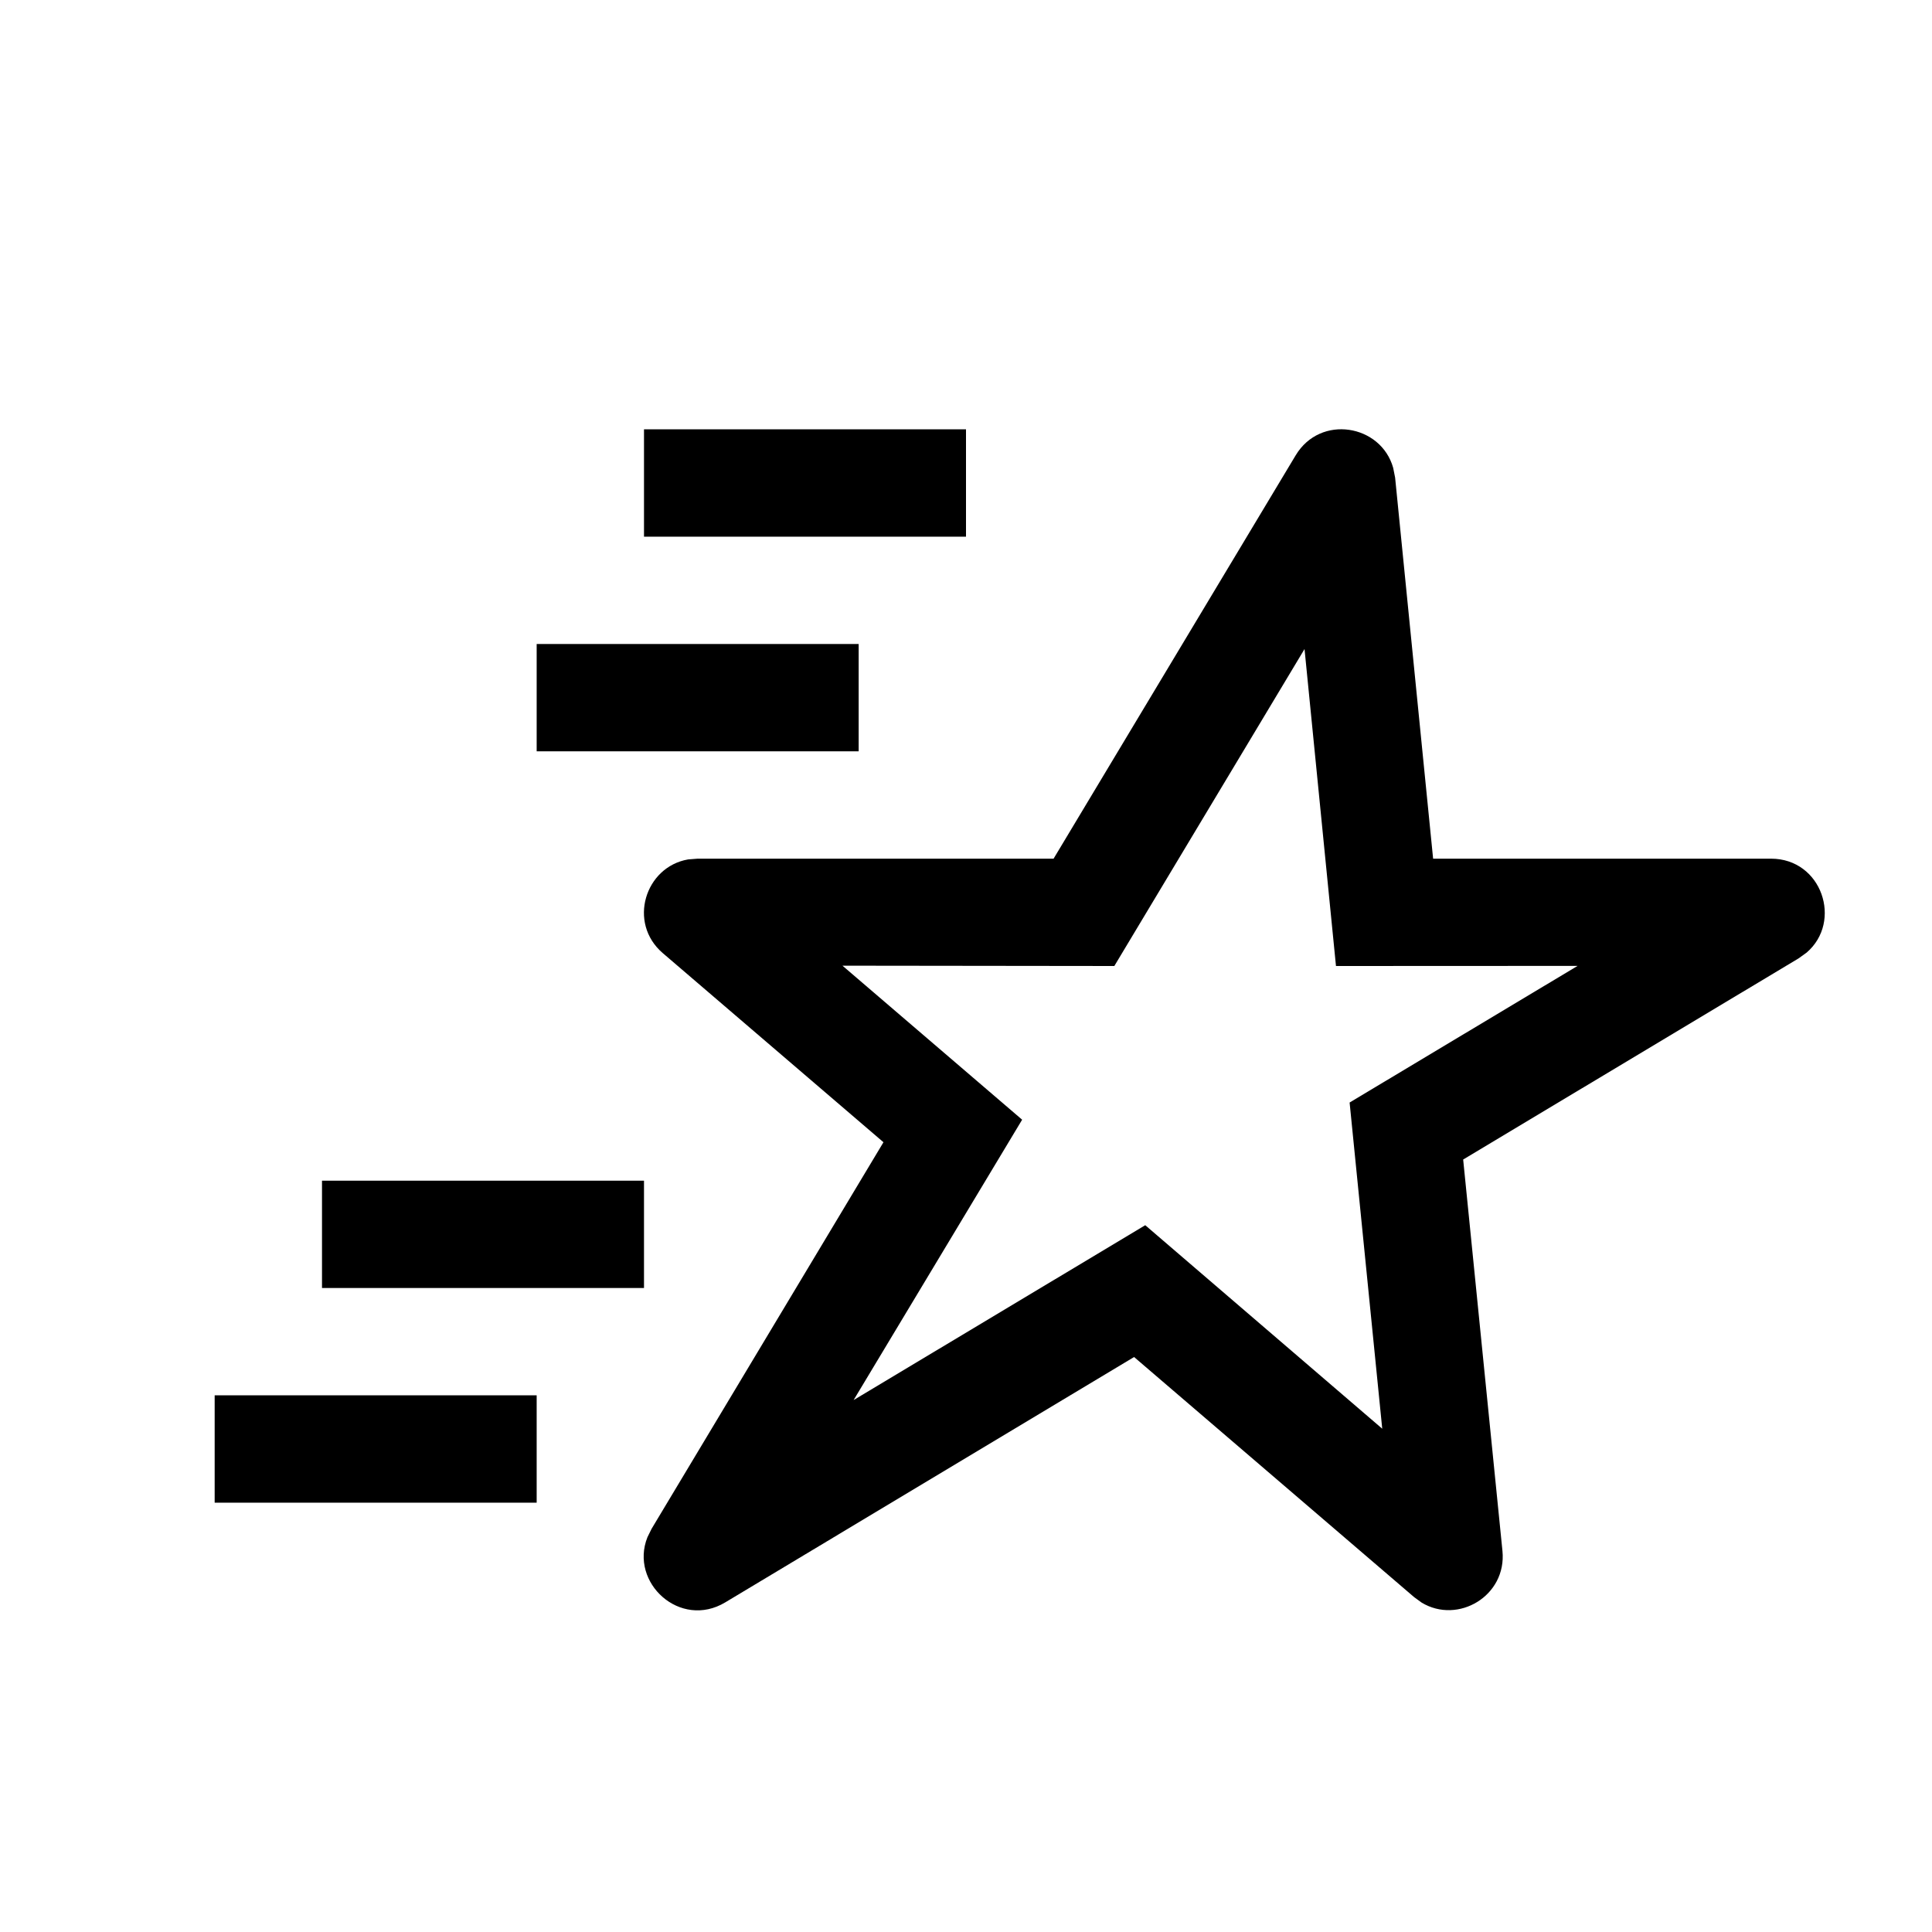
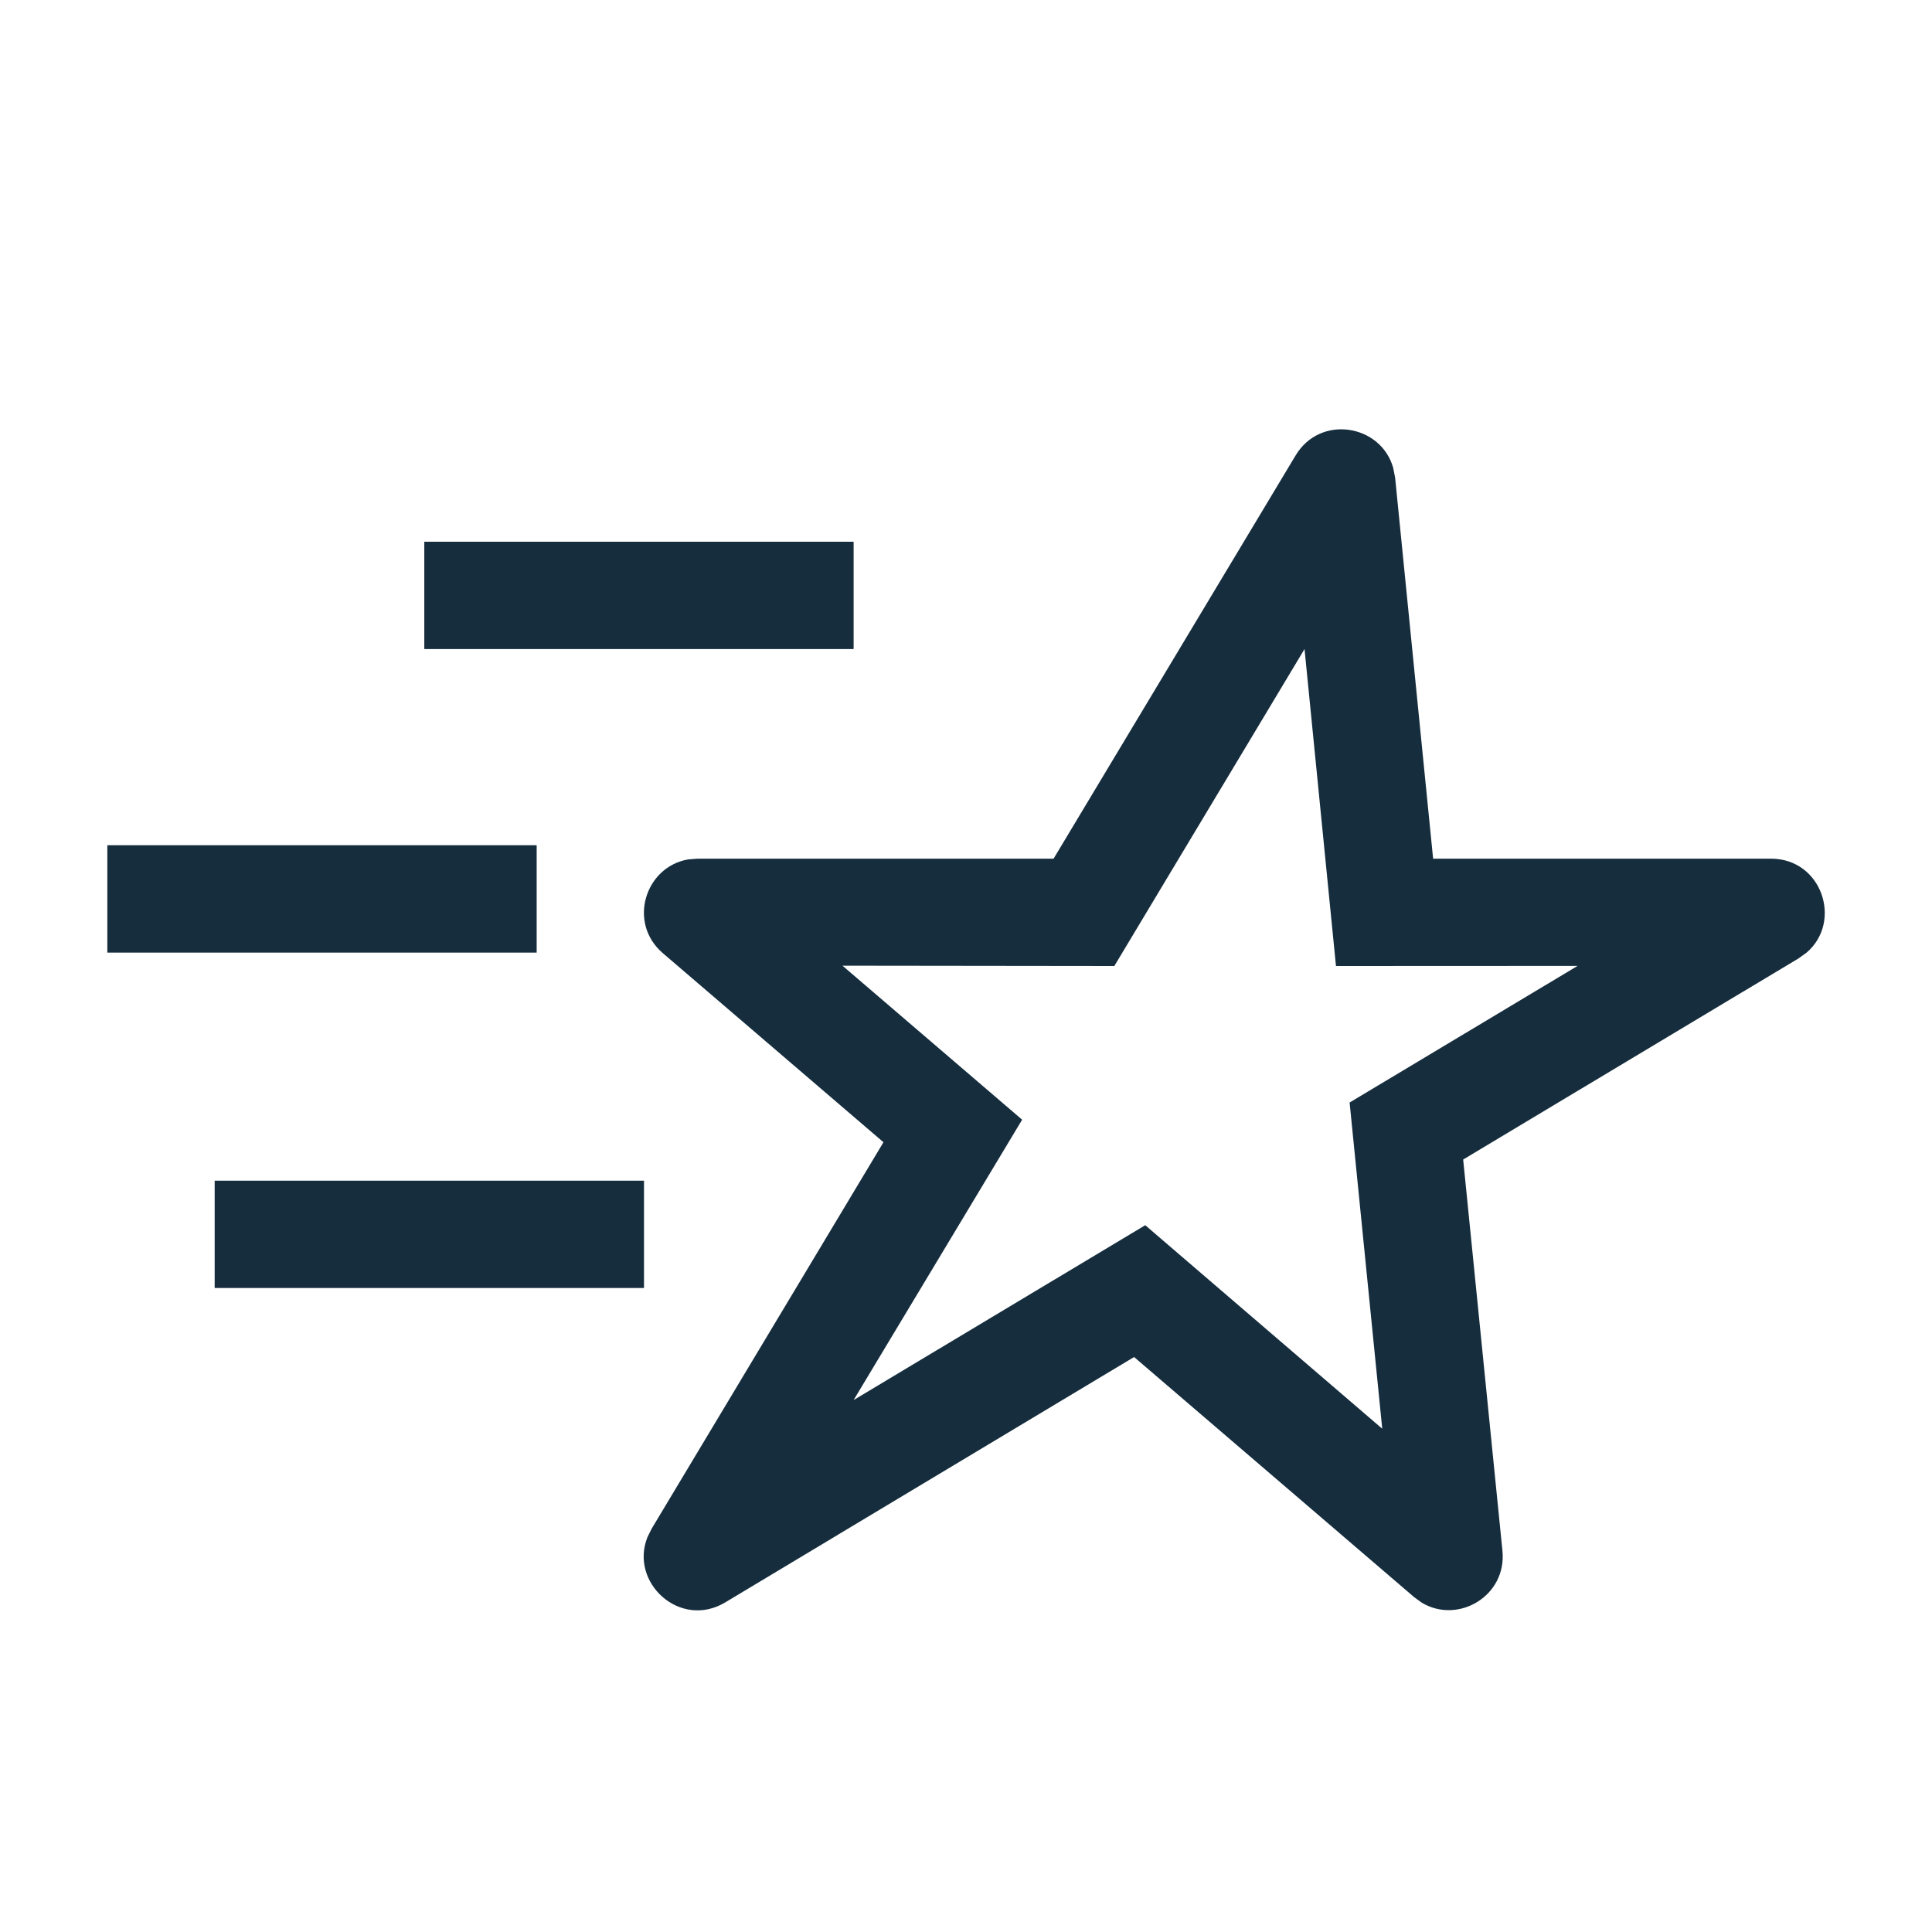
- <svg xmlns="http://www.w3.org/2000/svg" width="18" height="18" viewBox="0 0 18 18">
-   <path d="M12.98,4.359 L12.998,4.45 L13.352,8 L16.5,8 C16.975,8 17.168,8.587 16.832,8.875 L16.757,8.929 L13.632,10.803 L13.998,14.45 C14.039,14.869 13.584,15.136 13.245,14.931 L13.175,14.88 L10.566,12.643 L6.757,14.929 C6.337,15.181 5.863,14.746 6.032,14.322 L6.071,14.243 L8.231,10.642 L6.175,8.88 C5.846,8.598 6.01,8.076 6.411,8.007 L6.5,8 L9.816,8 L12.071,4.243 C12.302,3.857 12.867,3.955 12.98,4.359 Z M5,13 L5,14 L2,14 L2,13 L5,13 Z M12.154,6.047 L10.382,9 L7.849,8.997 L9.523,10.432 L7.953,13.044 L10.67,11.415 L12.878,13.311 L12.574,10.272 L14.698,8.999 L12.447,9 L12.154,6.047 Z M6,11 L6,12 L3,12 L3,11 L6,11 Z M8,6 L8,7 L5,7 L5,6 L8,6 Z M9,4 L9,5 L6,5 L6,4 L9,4 Z" />
+ <svg xmlns="http://www.w3.org/2000/svg" width="18" height="18" viewBox="0 0 18 18" fill="none">
+   <path d="M12.98 4.359L12.998 4.45L13.352 8H16.5C16.975 8 17.168 8.587 16.832 8.875L16.757 8.929L13.632 10.803L13.998 14.45C14.039 14.869 13.585 15.136 13.245 14.931L13.175 14.88L10.566 12.643L6.757 14.929C6.337 15.181 5.863 14.746 6.032 14.322L6.071 14.243L8.231 10.642L6.175 8.88C5.846 8.598 6.01 8.076 6.411 8.007L6.5 8H9.816L12.071 4.243C12.302 3.858 12.867 3.955 12.98 4.359ZM12.154 6.047L10.382 9L7.849 8.997L9.523 10.432L7.953 13.044L10.67 11.415L12.878 13.311L12.574 10.272L14.698 8.999L12.447 9L12.154 6.047ZM6 11V12H2V11H6ZM5 7.875V8.875H1V7.875H5ZM7.953 5.047V6.047H3.953V5.047H7.953Z" fill="#162D3D" />
</svg>
